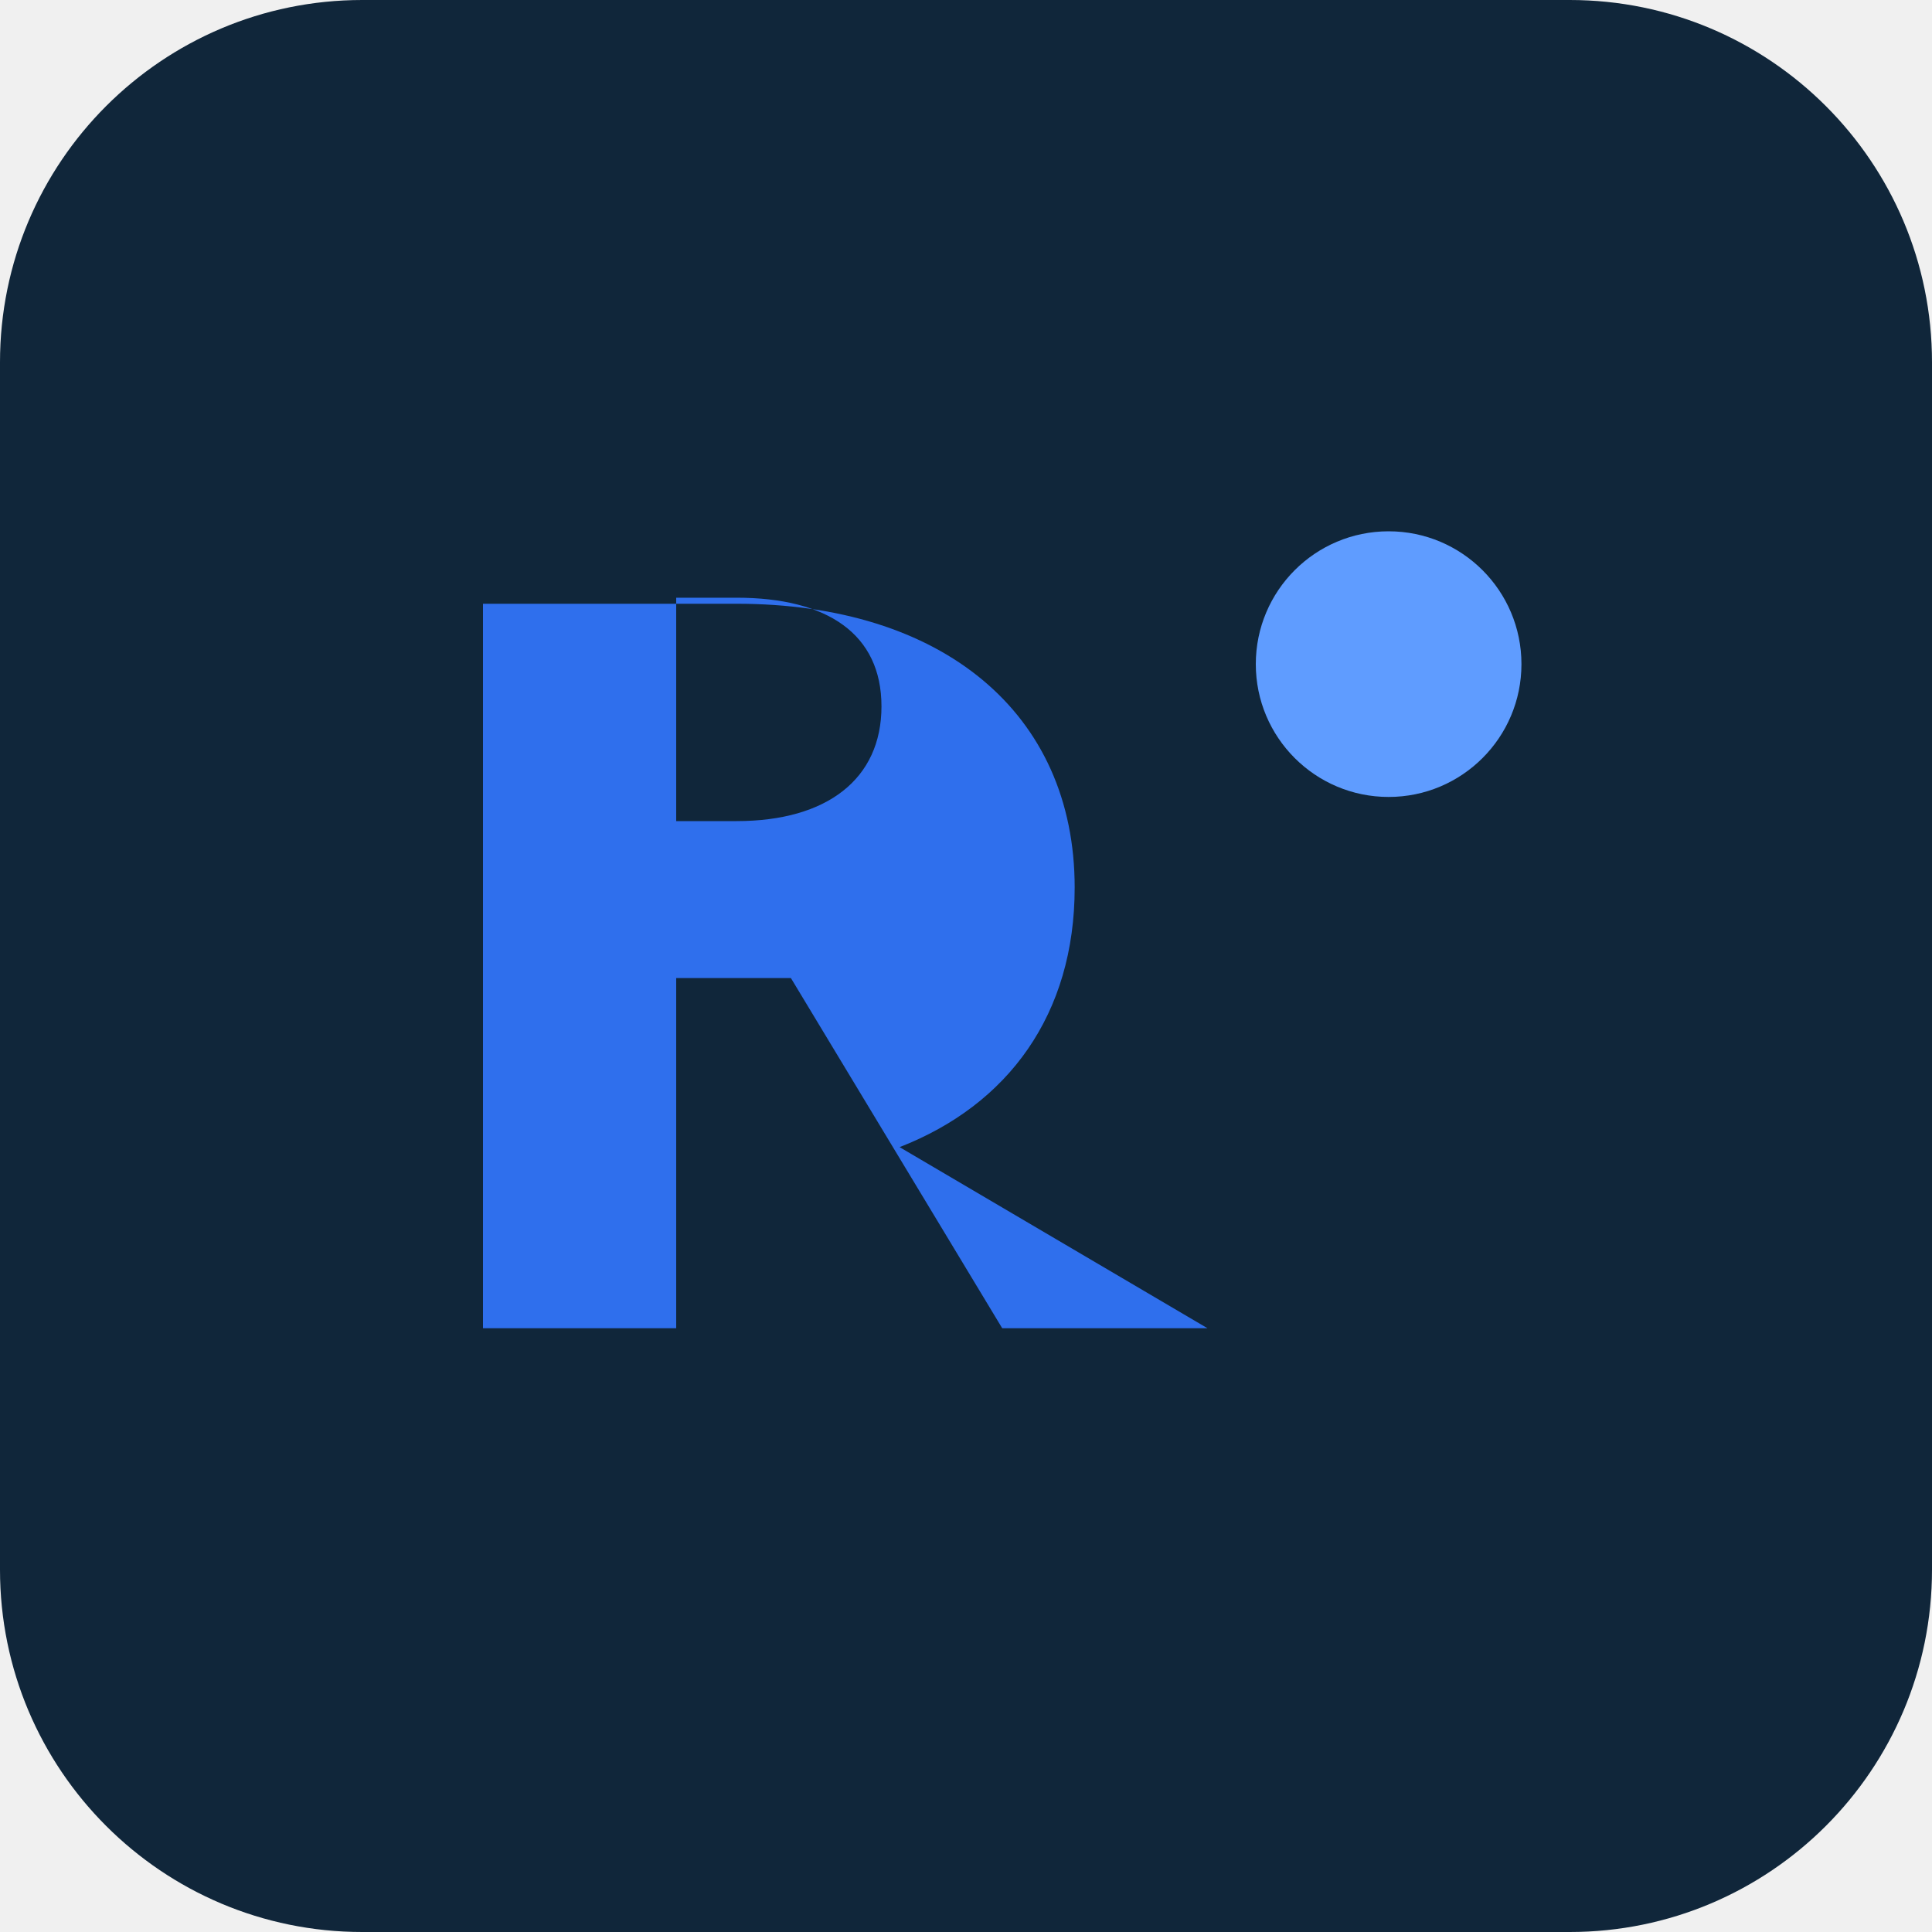
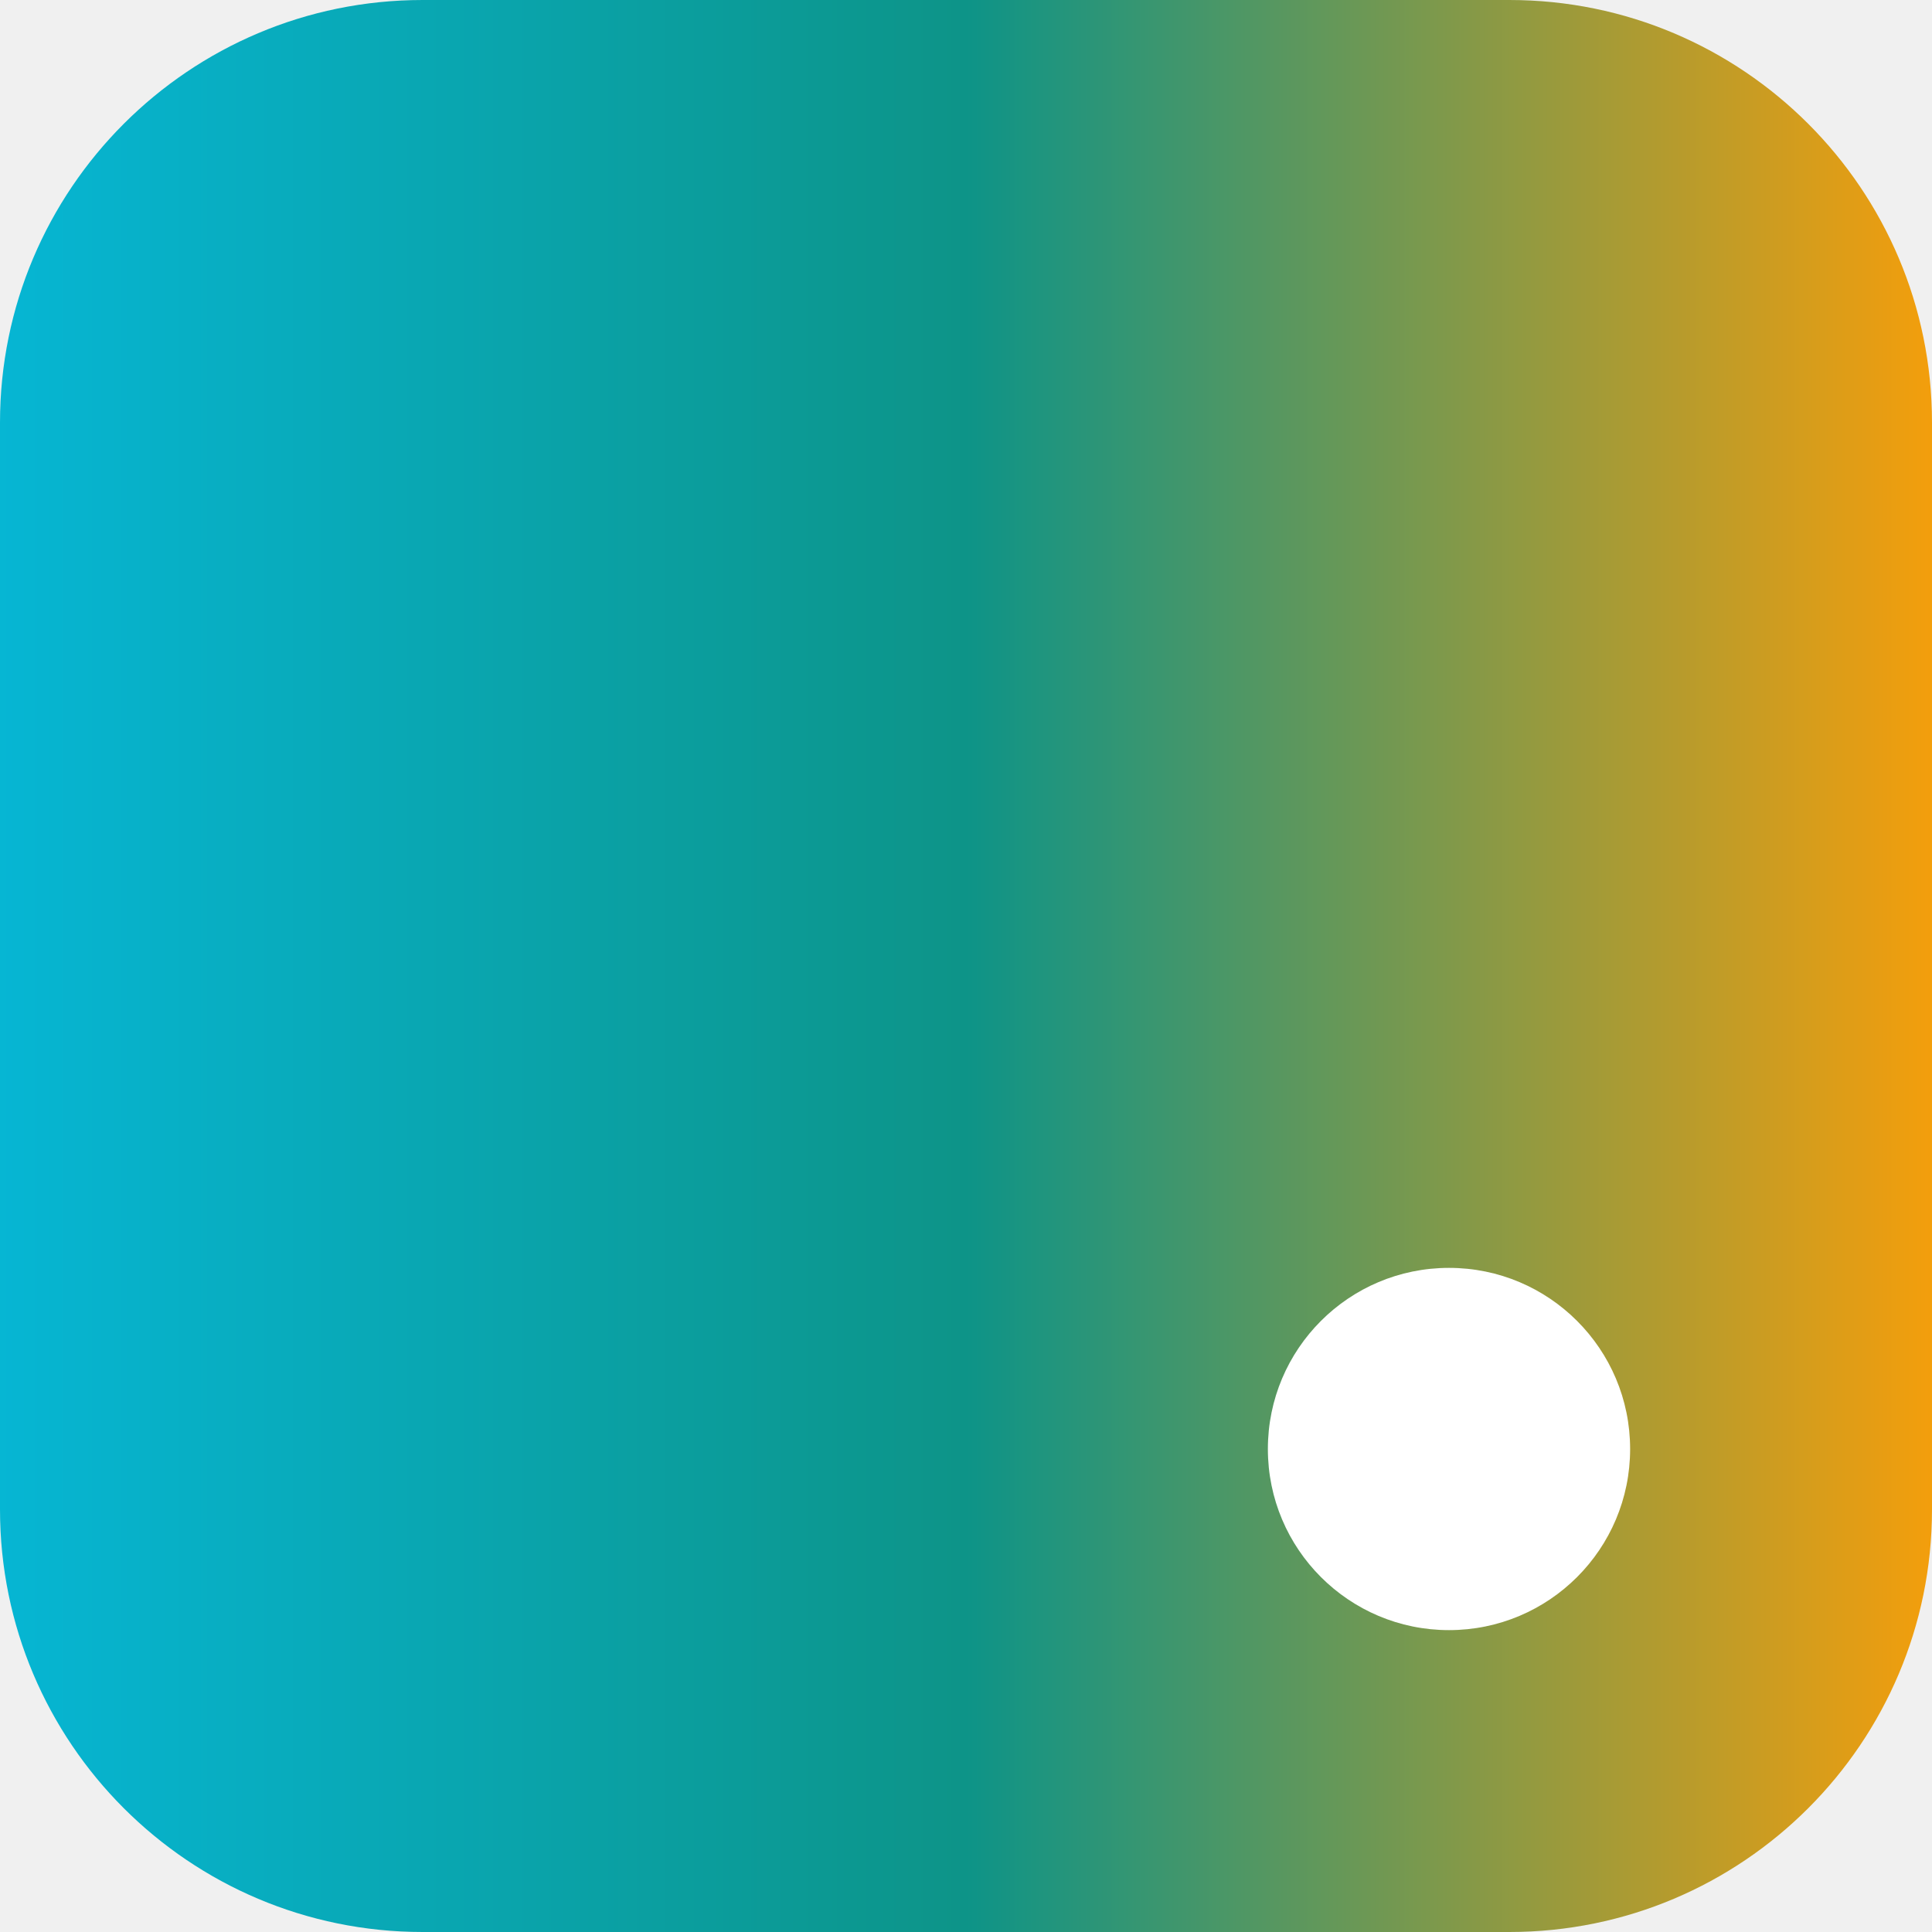
- <svg xmlns="http://www.w3.org/2000/svg" viewBox="0 0 32 32" role="img" aria-label="NoCloudGPT">
-   <rect width="32" height="32" rx="6" fill="#10263a" />
-   <path fill="#2f6fed" d="M8 22V10h4.2c3.4 0 5.6 1.8 5.6 4.7 0 2.1-1.1 3.6-2.9 4.3L20 22h-3.4l-3.5-5.8H11.2V22H8zm3.2-8.4h1c1.5 0 2.4-.7 2.4-1.9s-.9-1.8-2.4-1.8h-1v3.7z" />
-   <circle cx="23" cy="11" r="2.2" fill="#5f9cff" />
+ <svg xmlns="http://www.w3.org/2000/svg" viewBox="0 0 64 64" role="img" aria-label="COLORS.chat">
+   <defs>
+     <linearGradient id="cc" x1="0" y1="0" x2="1" y2="0">
+       <stop offset="0%" stop-color="#06B6D4" />
+       <stop offset="50%" stop-color="#0D9488" />
+       <stop offset="100%" stop-color="#F59E0B" />
+     </linearGradient>
+   </defs>
+   <rect width="64" height="64" rx="14" fill="url(#cc)" />
+   <circle cx="48" cy="48" r="6" fill="#ffffff" />
</svg>
